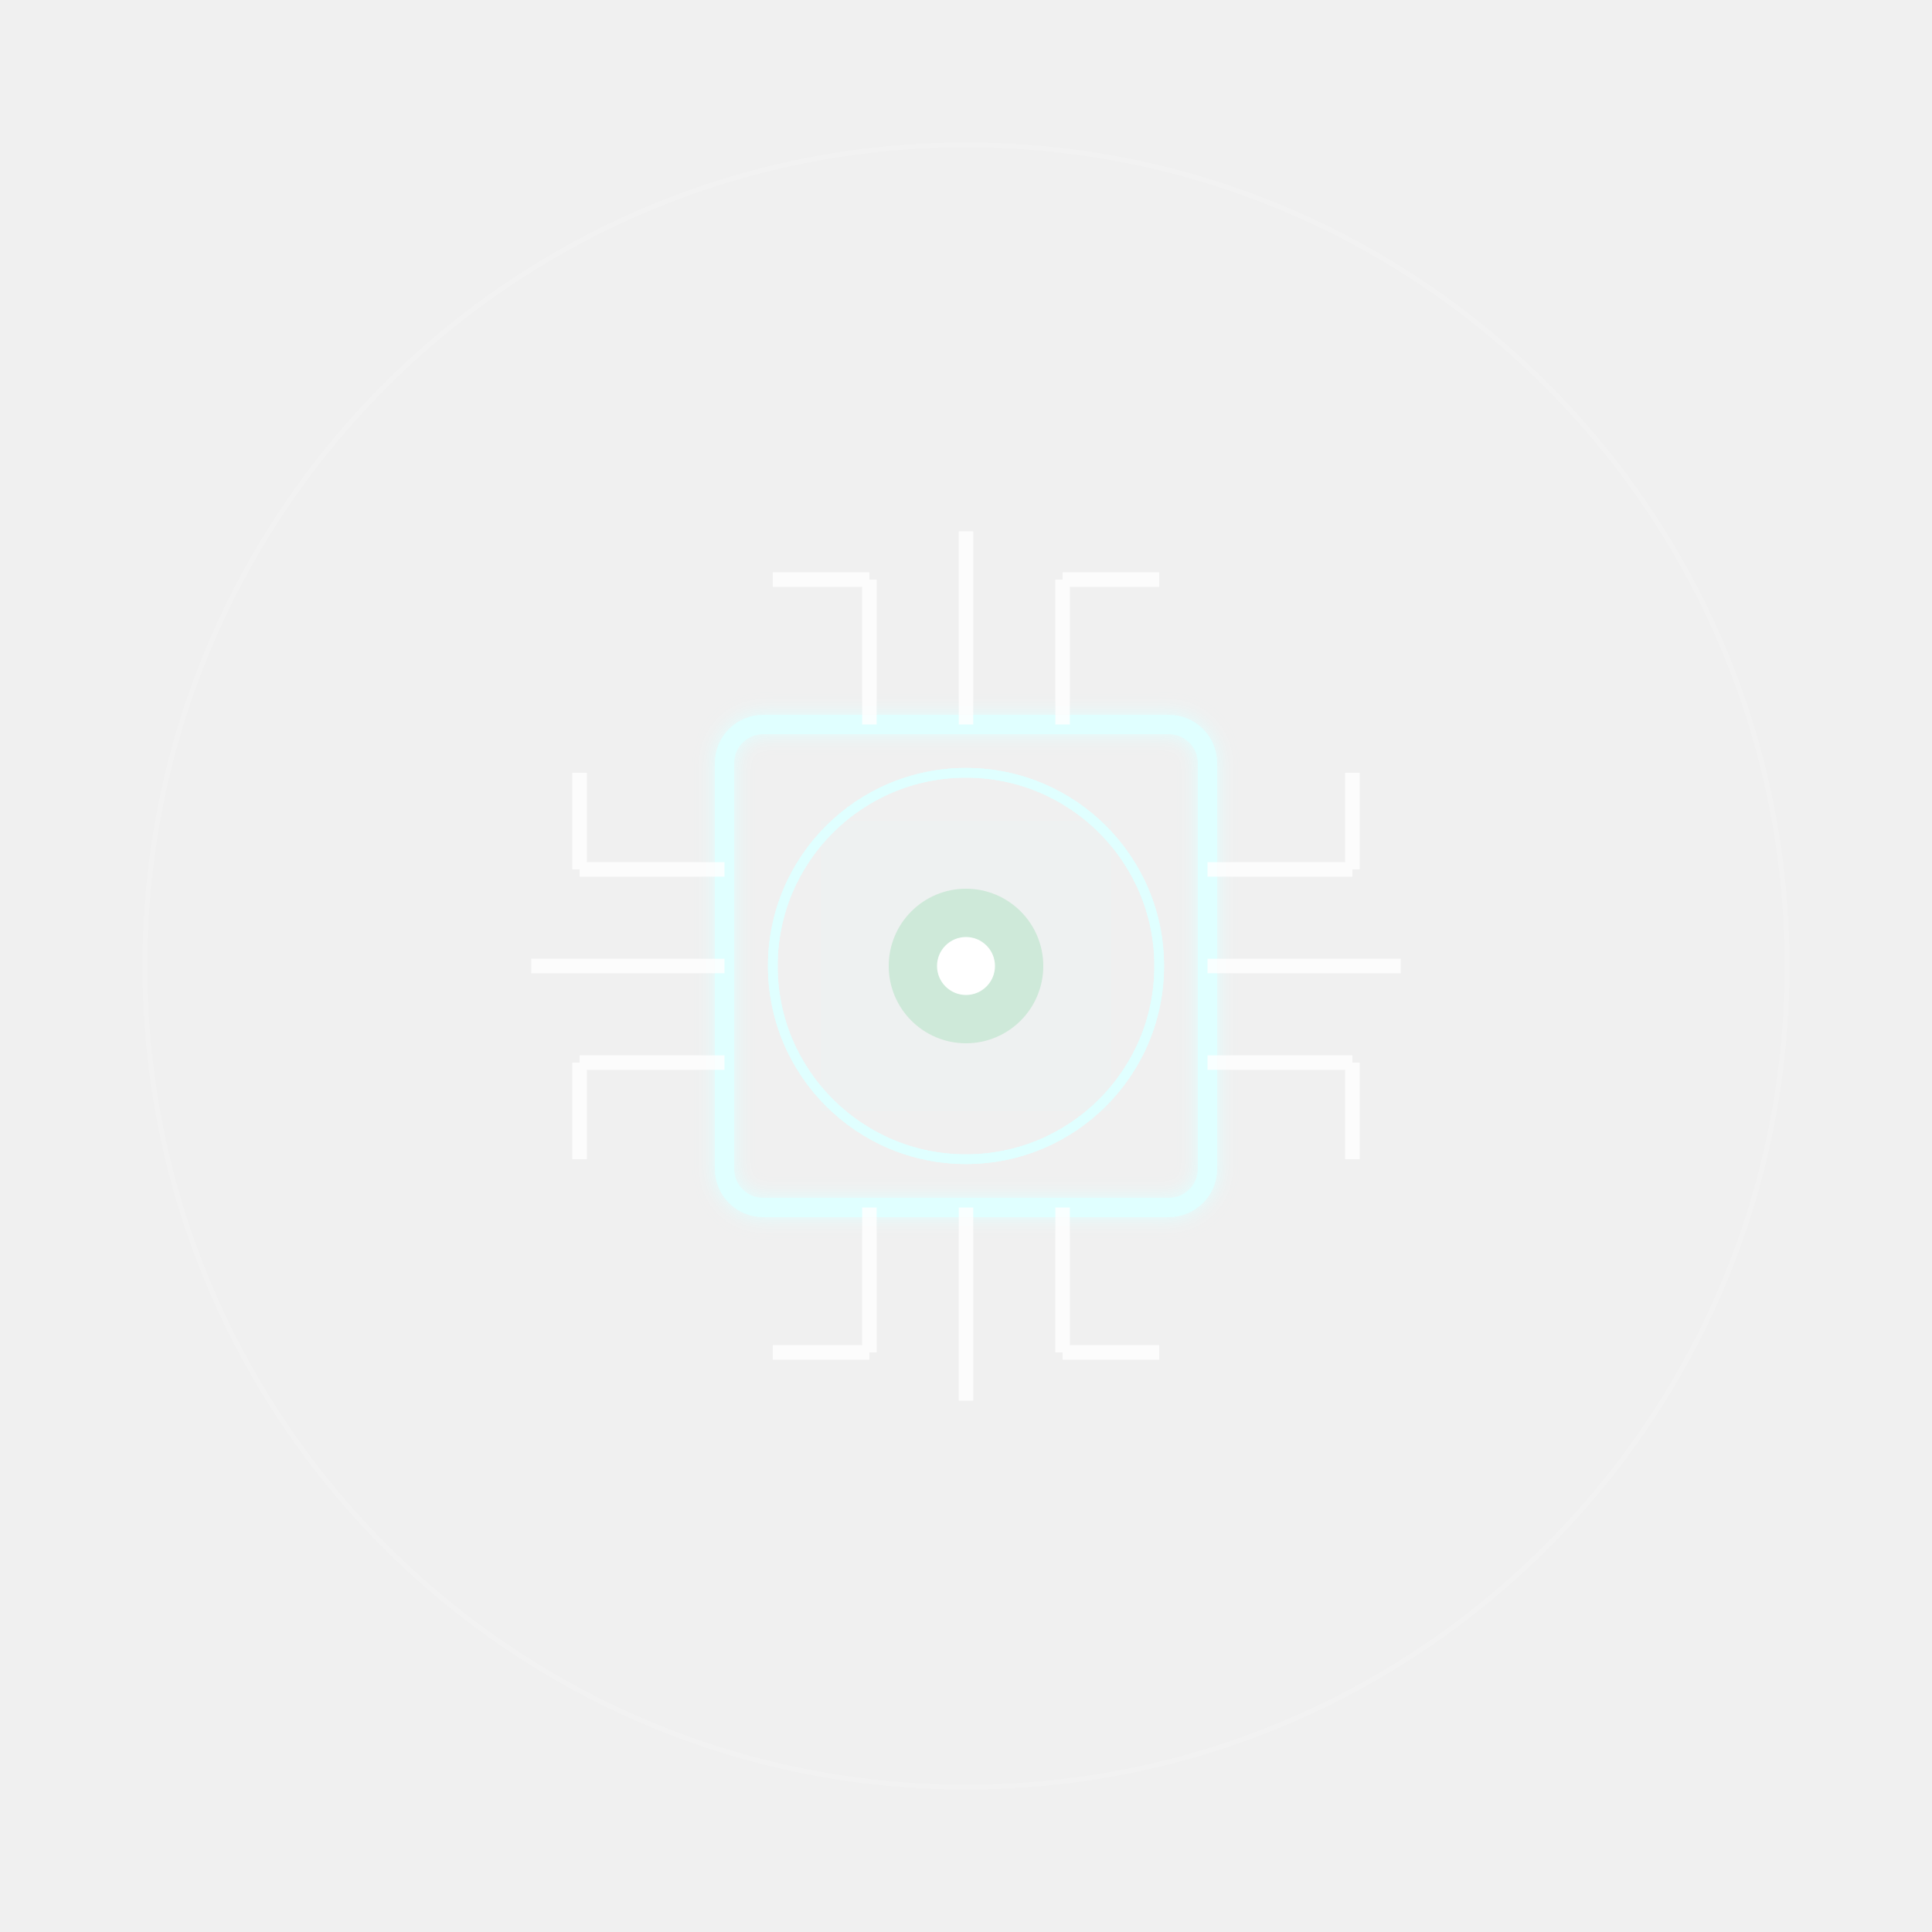
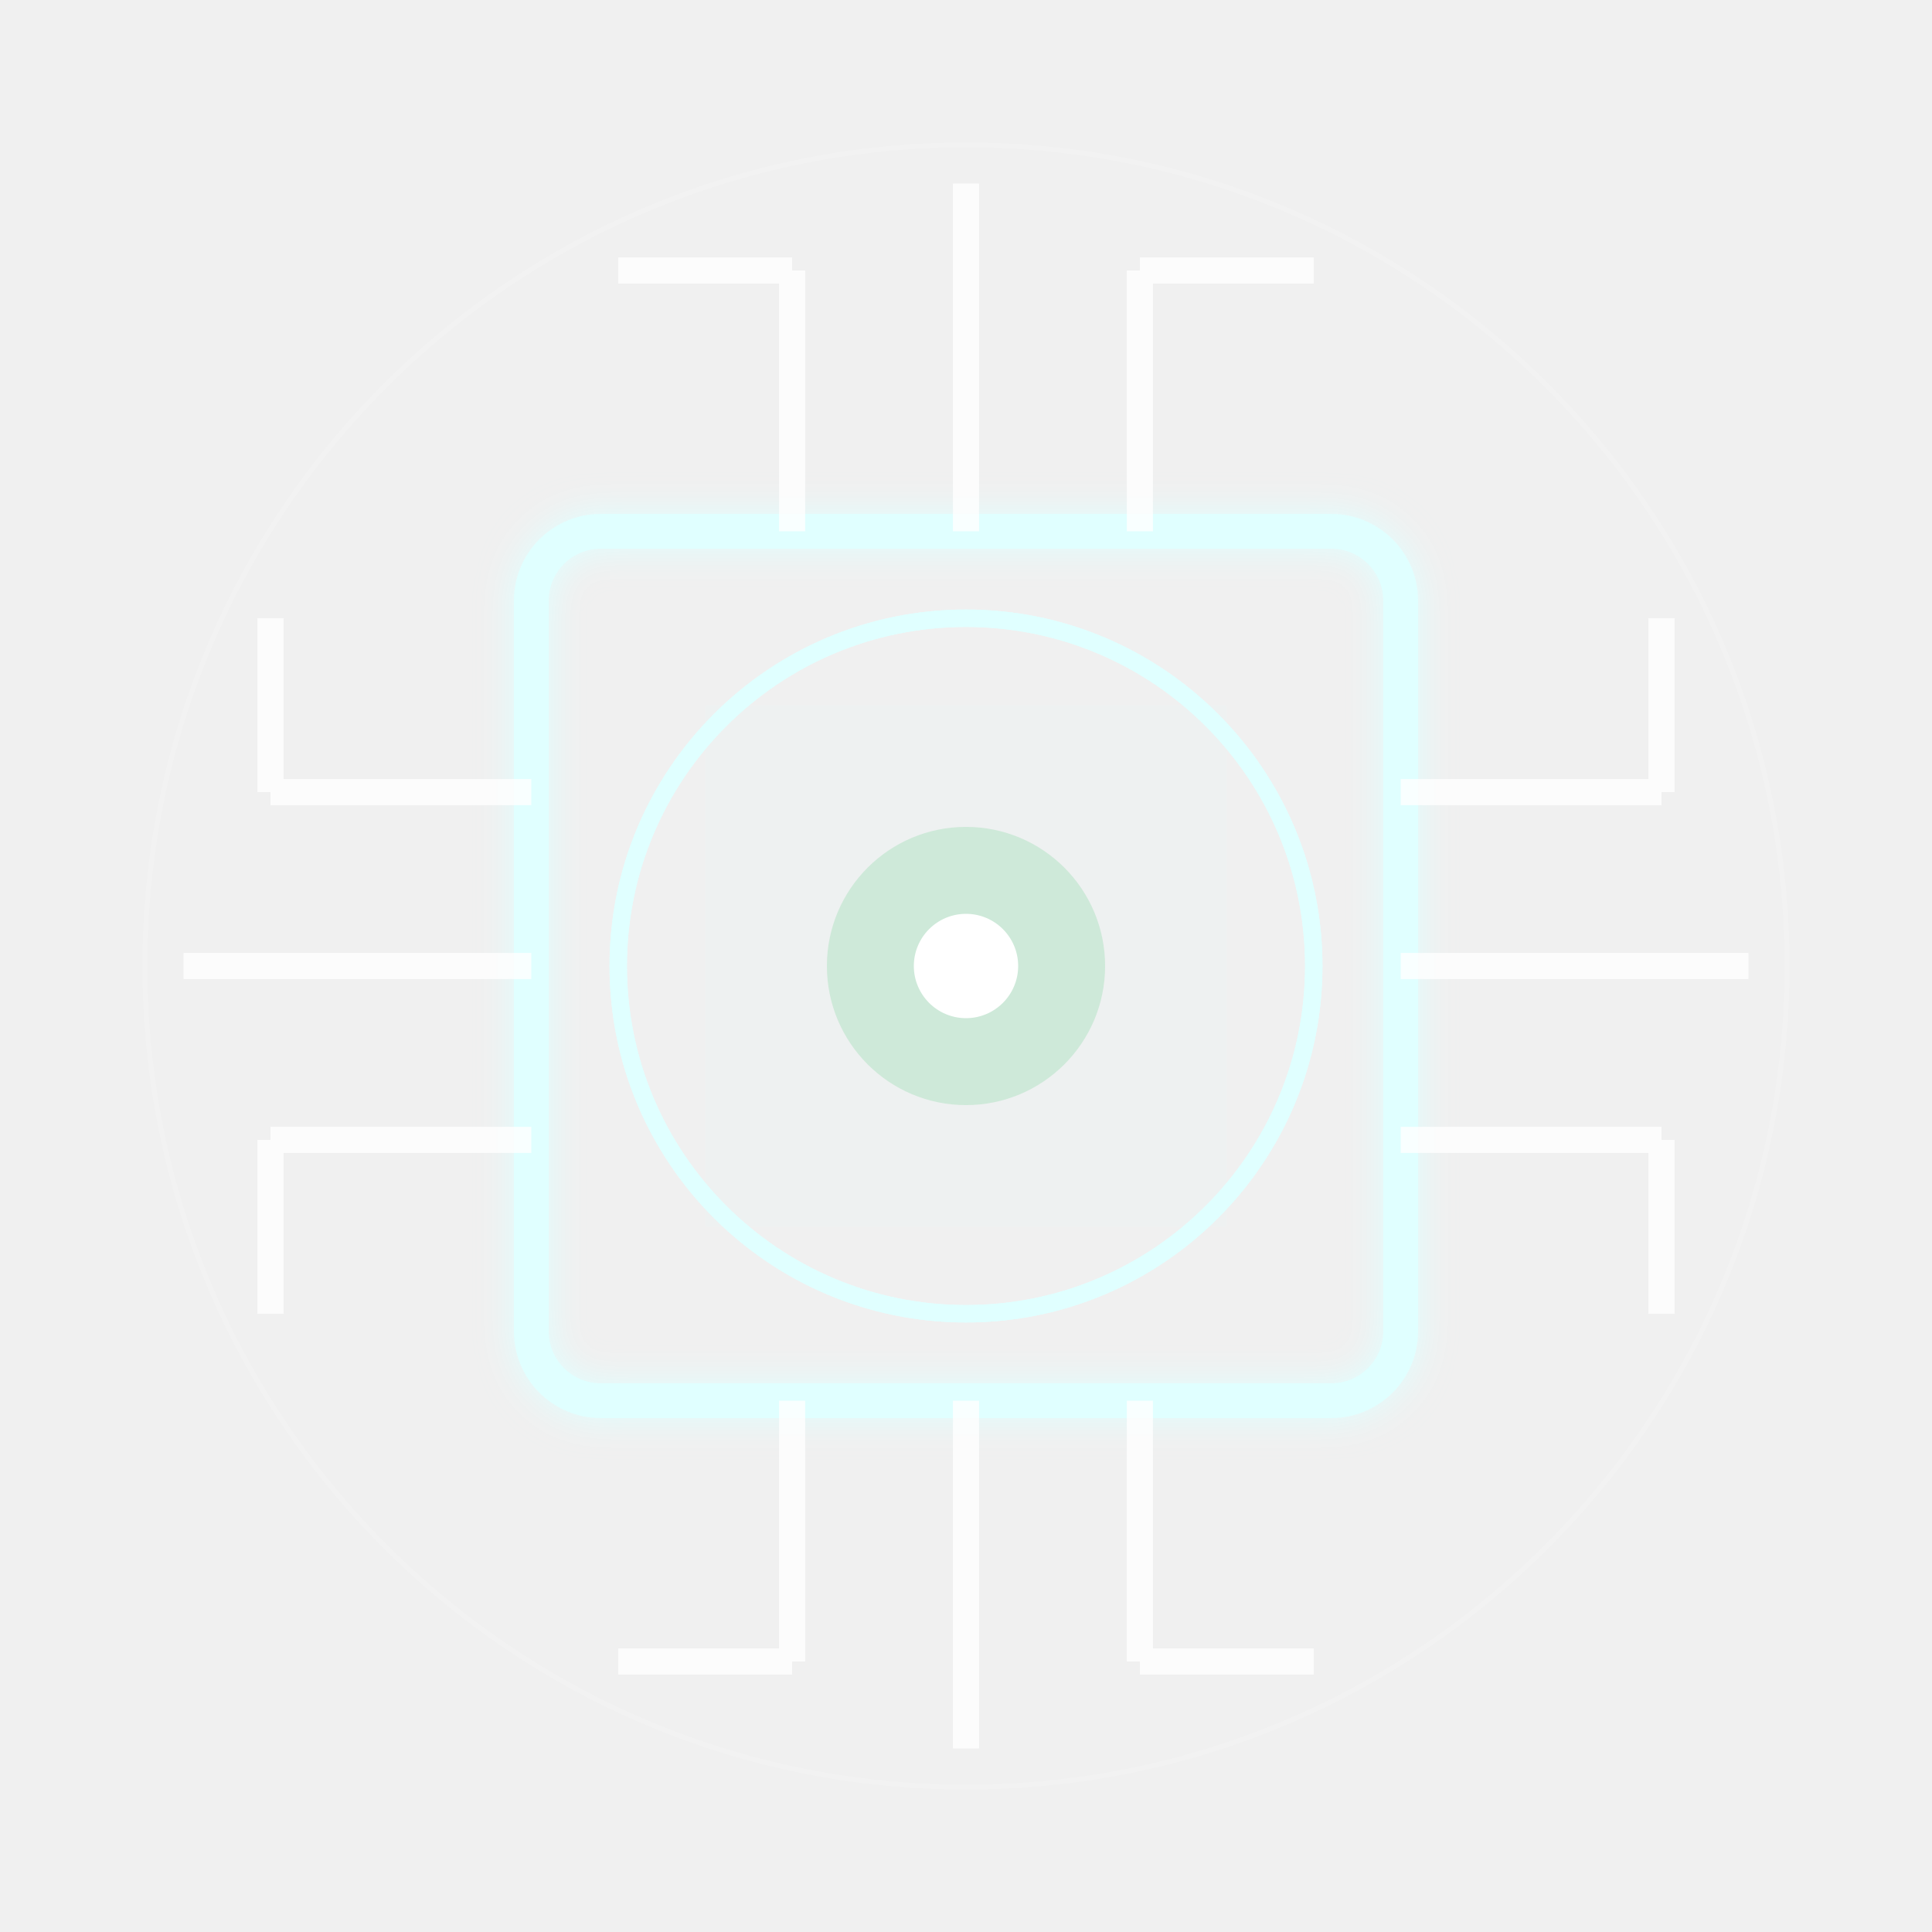
<svg xmlns="http://www.w3.org/2000/svg" width="200" height="200" viewBox="0 0 200 200">
  <defs>
    <filter id="glow-soft">
      <feGaussianBlur stdDeviation="1" result="blur" />
      <feComposite in="SourceGraphic" in2="blur" operator="over" />
    </filter>
  </defs>
  <style>
    @keyframes scan-wave {
      0% { opacity: 0; transform: scale(0.5); }
      50% { opacity: 0.4; }
      100% { opacity: 0; transform: scale(1.2); }
    }
    .wave {
      transform-origin: center;
      animation: scan-wave 3s infinite ease-out;
    }
    @keyframes pulse-chip {
      0%, 100% { fill-opacity: 0.1; }
      50% { fill-opacity: 0.3; }
    }
    .chip-core {
      animation: pulse-chip 4s infinite ease-in-out;
    }
  </style>
  <circle cx="100" cy="100" r="85" fill="none" stroke="#ffffff" stroke-width="0.5" stroke-opacity="0.15" />
-   <rect x="75" y="75" width="50" height="50" rx="4" fill="none" stroke="#E0FFFF" stroke-width="2" filter="url(#glow-soft)" />
-   <rect x="85" y="85" width="30" height="30" fill="#E0FFFF" fill-opacity="0.1" class="chip-core" />
-   <g stroke="#ffffff" stroke-width="1.5" stroke-opacity="0.8">
-     <path d="M90 75 V60 M90 60 H80" fill="none" />
-     <path d="M100 75 V55" fill="none" />
-     <path d="M110 75 V60 M110 60 H120" fill="none" />
-     <path d="M90 125 V140 M90 140 H80" fill="none" />
-     <path d="M100 125 V145" fill="none" />
-     <path d="M110 125 V140 M110 140 H120" fill="none" />
-     <path d="M75 90 H60 M60 90 V80" fill="none" />
-     <path d="M75 100 H55" fill="none" />
-     <path d="M75 110 H60 M60 110 V120" fill="none" />
-     <path d="M125 90 H140 M140 90 V80" fill="none" />
-     <path d="M125 100 H145" fill="none" />
-     <path d="M125 110 H140 M140 110 V120" fill="none" />
+   <g transform="translate(100, 100) scale(1.8) translate(-100, -100)">
+     <rect x="75" y="75" width="50" height="50" rx="4" fill="none" stroke="#E0FFFF" stroke-width="2" filter="url(#glow-soft)" />
+     <rect x="85" y="85" width="30" height="30" fill="#E0FFFF" fill-opacity="0.1" class="chip-core" />
+     <g stroke="#ffffff" stroke-width="1.5" stroke-opacity="0.8">
+       <path d="M90 75 V60 M90 60 H80" fill="none" />
+       <path d="M100 75 V55" fill="none" />
+       <path d="M110 75 V60 M110 60 H120" fill="none" />
+       <path d="M90 125 V140 M90 140 H80" fill="none" />
+       <path d="M100 125 V145" fill="none" />
+       <path d="M110 125 V140 M110 140 H120" fill="none" />
+       <path d="M75 90 H60 M60 90 V80" fill="none" />
+       <path d="M75 100 H55" fill="none" />
+       <path d="M75 110 H60 M60 110 V120" fill="none" />
+       <path d="M125 90 H140 M140 90 V80" fill="none" />
+       <path d="M125 100 H145" fill="none" />
+       <path d="M125 110 H140 M140 110 V120" fill="none" />
+     </g>
+     <circle cx="100" cy="100" r="8" fill="#50C878" fill-opacity="0.2" />
+     <circle cx="100" cy="100" r="3" fill="#ffffff" />
+     <circle cx="100" cy="100" r="20" stroke="#E0FFFF" stroke-width="1" fill="none" class="wave" />
+     <circle cx="100" cy="100" r="20" stroke="#E0FFFF" stroke-width="1" fill="none" class="wave" style="animation-delay: 1.5s" />
  </g>
-   <circle cx="100" cy="100" r="8" fill="#50C878" fill-opacity="0.2" />
-   <circle cx="100" cy="100" r="3" fill="#ffffff" />
-   <circle cx="100" cy="100" r="20" stroke="#E0FFFF" stroke-width="1" fill="none" class="wave" />
-   <circle cx="100" cy="100" r="20" stroke="#E0FFFF" stroke-width="1" fill="none" class="wave" style="animation-delay: 1.5s" />
</svg>
